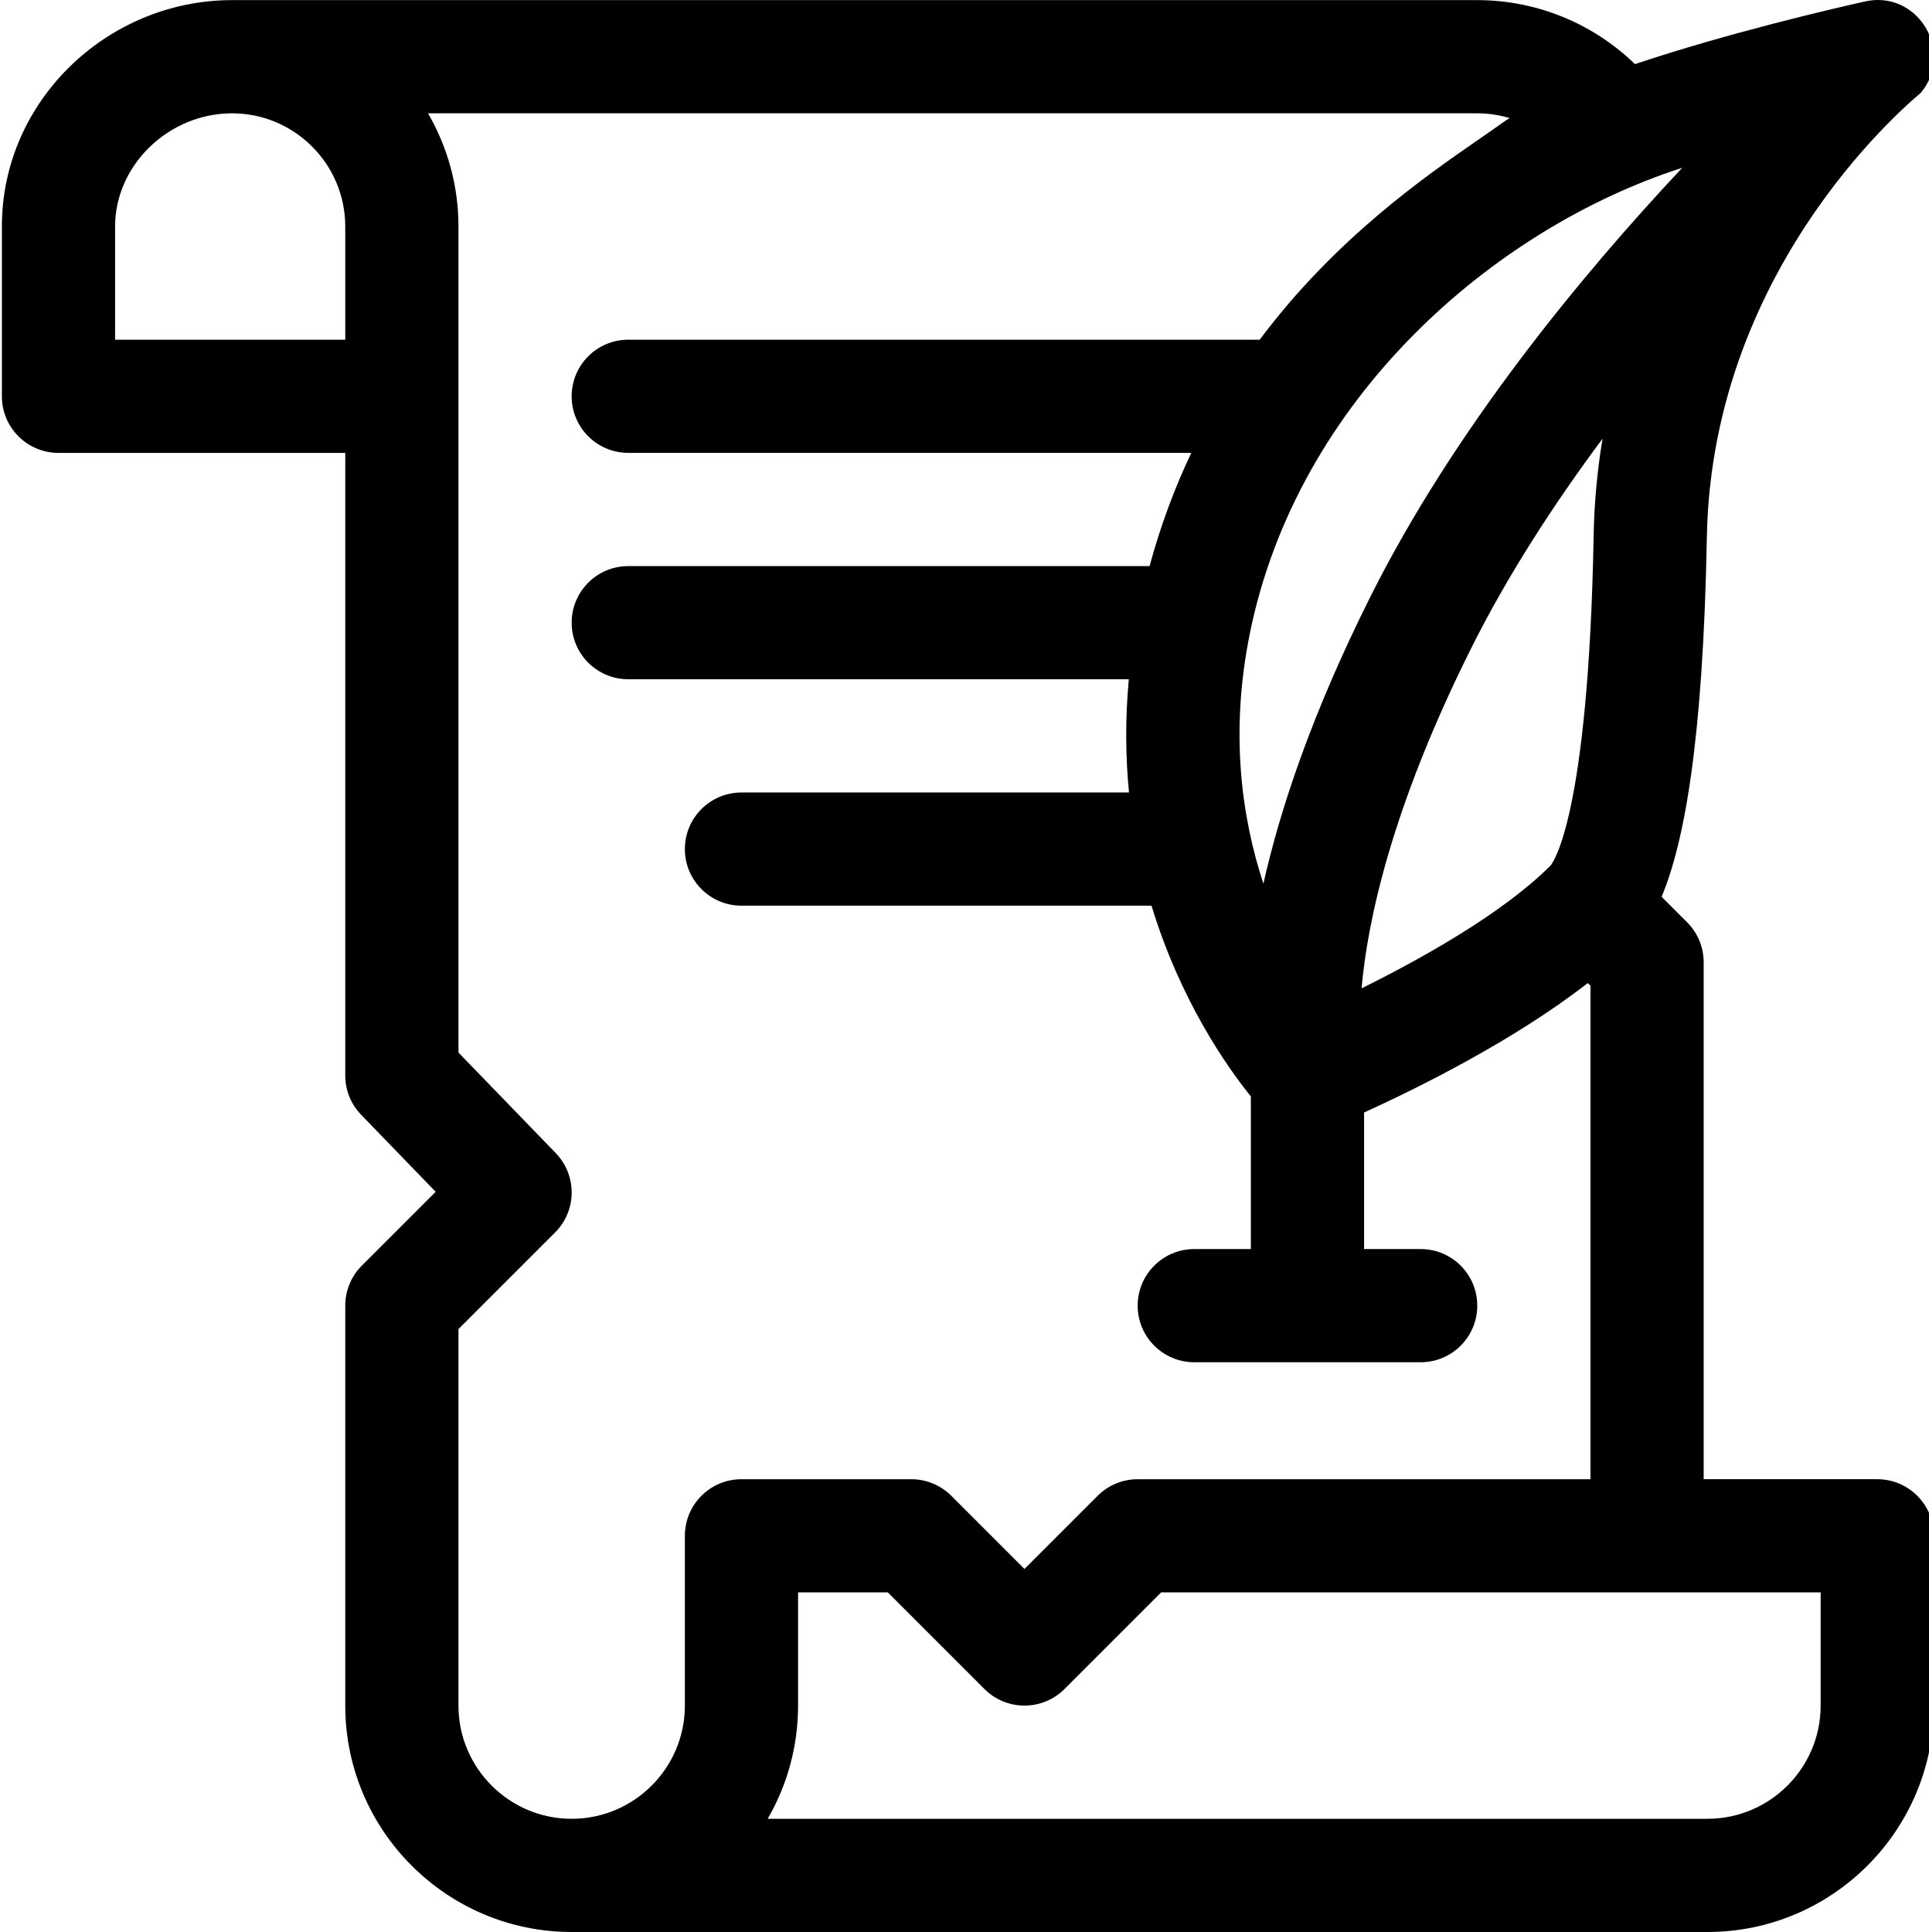
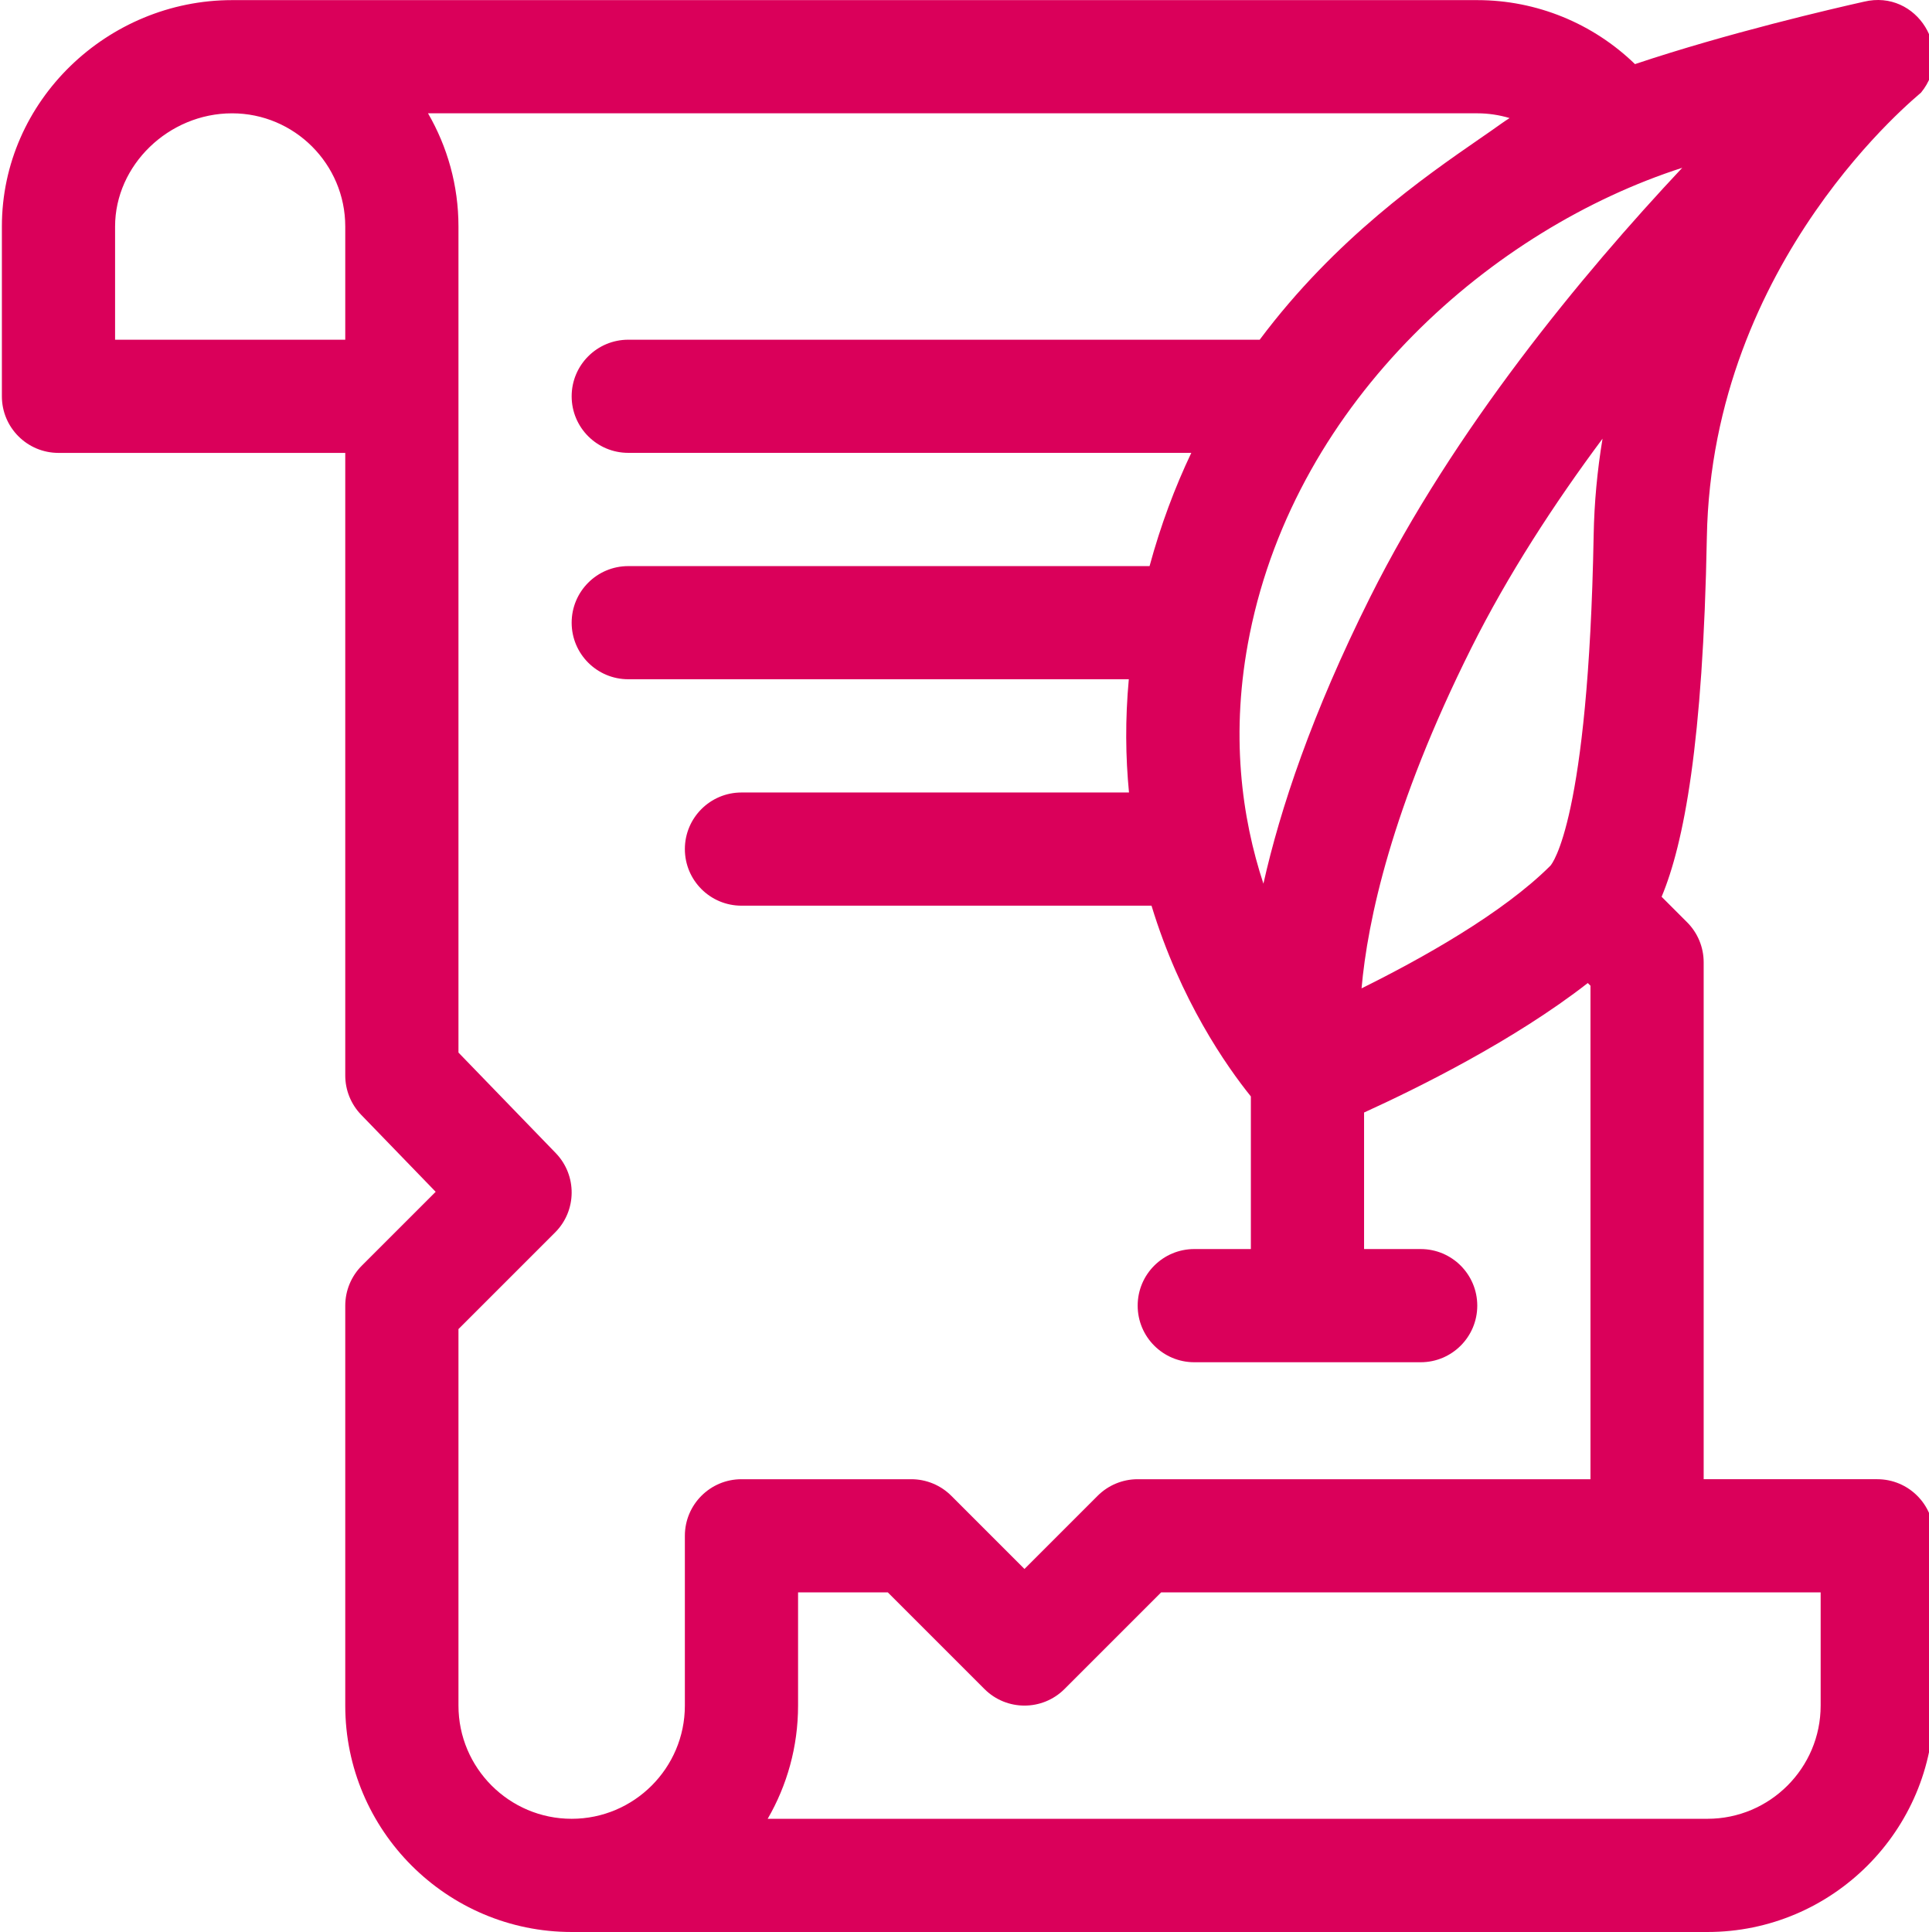
- <svg xmlns="http://www.w3.org/2000/svg" viewBox="0 0 511 511.999">
+ <svg xmlns="http://www.w3.org/2000/svg" viewBox="0 0 511 511.999" fill="#DA005A">
  <path d="m15.5 120.023h75.992v164.988c0 3.895 1.516 7.633 4.223 10.43l19.738 20.398-19.566 19.562c-2.812 2.812-4.395 6.629-4.395 10.609v105.992c0 33.082 26.914 59.996 59.996 59.996h300.98c33.082 0 59.996-26.914 59.996-59.996v-44.996c0-8.285-6.715-15-14.996-15h-46v-136.992c0-3.977-1.578-7.793-4.391-10.605l-6.754-6.754c5.895-14.102 10.988-40.695 11.988-95.312 1.344-73.605 56.309-117.258 56.746-117.789 9.02-10.957-1.004-27.492-15.113-24.105-8.203 1.836-36.023 8.281-60.68 16.543-11.094-10.77-26.043-16.961-41.793-16.961h-329.977c-32.895 0-60.996 26.582-60.996 59.996v44.996c0 8.285 6.715 15 15 15zm466.969 331.98c0 16.539-13.457 29.996-30 29.996h-249.035c5.121-8.828 8.051-19.078 8.051-29.996v-30h23.789l25.602 25.605c5.859 5.855 15.355 5.855 21.215 0l25.605-25.605h174.773zm-121.66-190.078c1.578-17.828 7.918-47.863 29.082-90.199 9.684-19.367 21.906-38.176 34.777-55.477-1.402 8.453-2.195 16.992-2.352 25.543-1.383 75.676-11.066 87.191-11.453 87.617-12.645 12.648-34.184 24.656-50.055 32.516zm2.25-103.613c-15.398 30.797-23.816 56.047-28.258 75.871-5.723-17.375-8.934-39.777-3.637-66.102.008-.035.012-.074.02-.113 12.598-62.328 64.582-107.406 114.605-123.5-26.762 28.512-60.461 69.309-82.73 113.844zm36.98-127.023c-.824.523-1.609 1.047-2.336 1.57-1.574 1.137-3.449 2.434-5.621 3.93-14.484 10.016-38.219 26.43-58.266 53.238h-167.328c-8.281 0-15 6.715-15 14.996 0 8.285 6.719 14.988 15 14.988h149.203c-4.34 9.133-8.105 19.121-11.059 30.012h-138.145c-8.281 0-15 6.715-15 14.996 0 8.285 6.719 14.988 15 14.988h132.645c-.984 10.629-.863 20.656.051 30.012h-102.695c-8.285 0-15 6.715-15 14.996 0 8.285 6.715 15 15 15h108.66c7.641 25.094 19.891 42.559 26.328 50.551v40.445h-14.996c-8.285 0-15 6.715-15 14.996 0 8.285 6.715 15 15 15h59.996c8.281 0 14.996-6.715 14.996-15 0-8.281-6.715-14.996-14.996-14.996h-15v-36.184c13.68-6.219 39.602-18.961 59.281-34.312l.715.711v130.781h-119.992c-3.977 0-7.793 1.578-10.605 4.391l-19.395 19.395-19.391-19.395c-2.812-2.812-6.629-4.391-10.605-4.391h-44.996c-8.285 0-15 6.715-15 14.996v45c0 16.539-13.457 29.996-30 29.996-16.539 0-29.996-13.457-29.996-29.996 0-10.426 0-86.992 0-99.781l25.605-25.605c5.789-5.789 5.863-15.152.172-21.039l-25.777-26.637c0-23.75 0-196.785 0-218.914 0-10.926-2.949-21.168-8.07-30h278.051c2.941.004 5.82.441 8.566 1.262zm-369.543 28.738c0-16.262 14.195-29.996 31-29.996 16.539 0 29.996 13.457 29.996 29.996v30h-60.996zm0 0" />
</svg>
